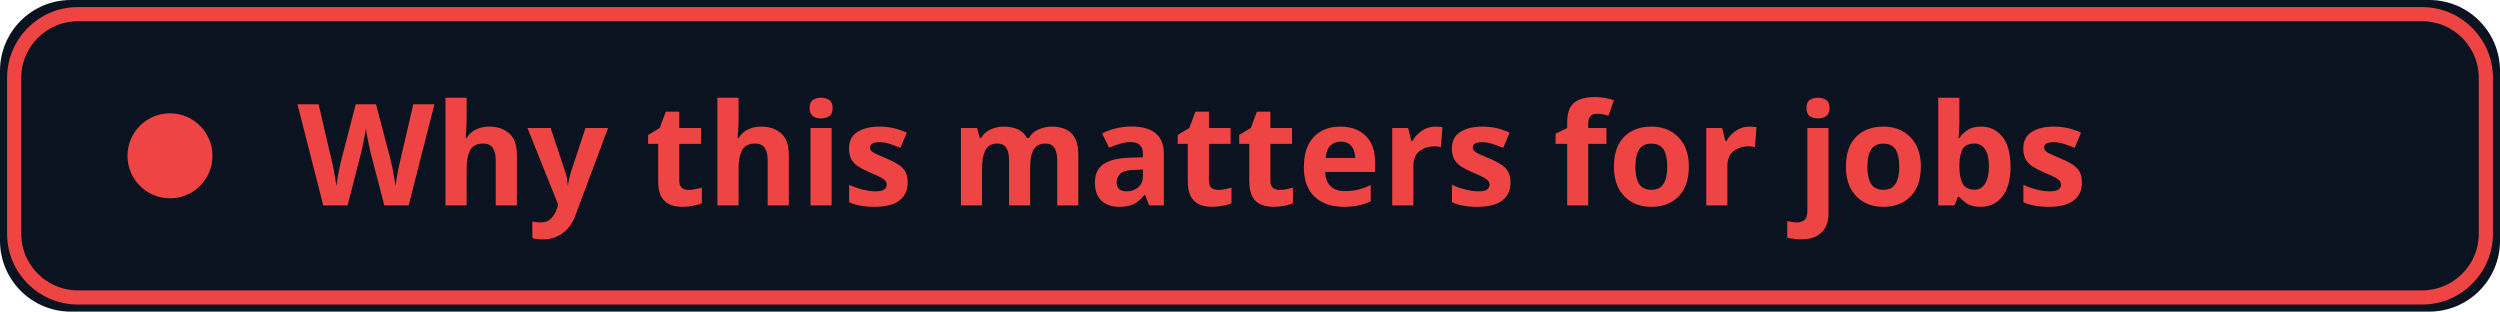
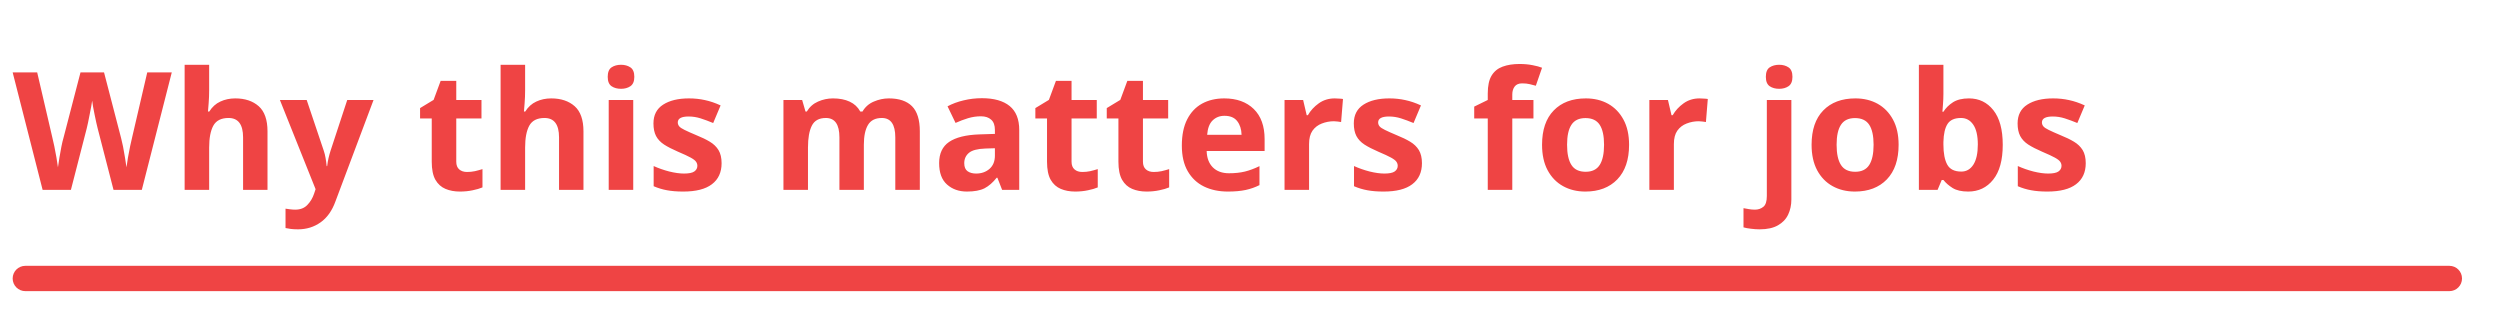
- <svg xmlns="http://www.w3.org/2000/svg" width="353" height="44" viewBox="0 0 353 44">
-   <rect width="353" height="44" rx="10" fill="#0b1220" />
-   <rect x="2" y="2" width="349" height="40" rx="9" fill="none" stroke="#ef4444" stroke-width="2" />
-   <circle cx="24" cy="22" r="6" fill="#ef4444" />
-   <text x="42" y="29" font-family="Segoe UI, system-ui, sans-serif" font-size="20" font-weight="700" fill="#ef4444">Why this matters for jobs</text>
+ <svg xmlns="http://www.w3.org/2000/svg" width="395" height="52" viewBox="0 0 395 52">
+   <text x="2" y="30" font-family="Segoe UI, system-ui, sans-serif" font-size="26" font-weight="800" fill="#ef4444">Why this matters for jobs</text>
+   <rect x="2" y="42" width="387" height="4" rx="2" fill="#ef4444" />
</svg>
